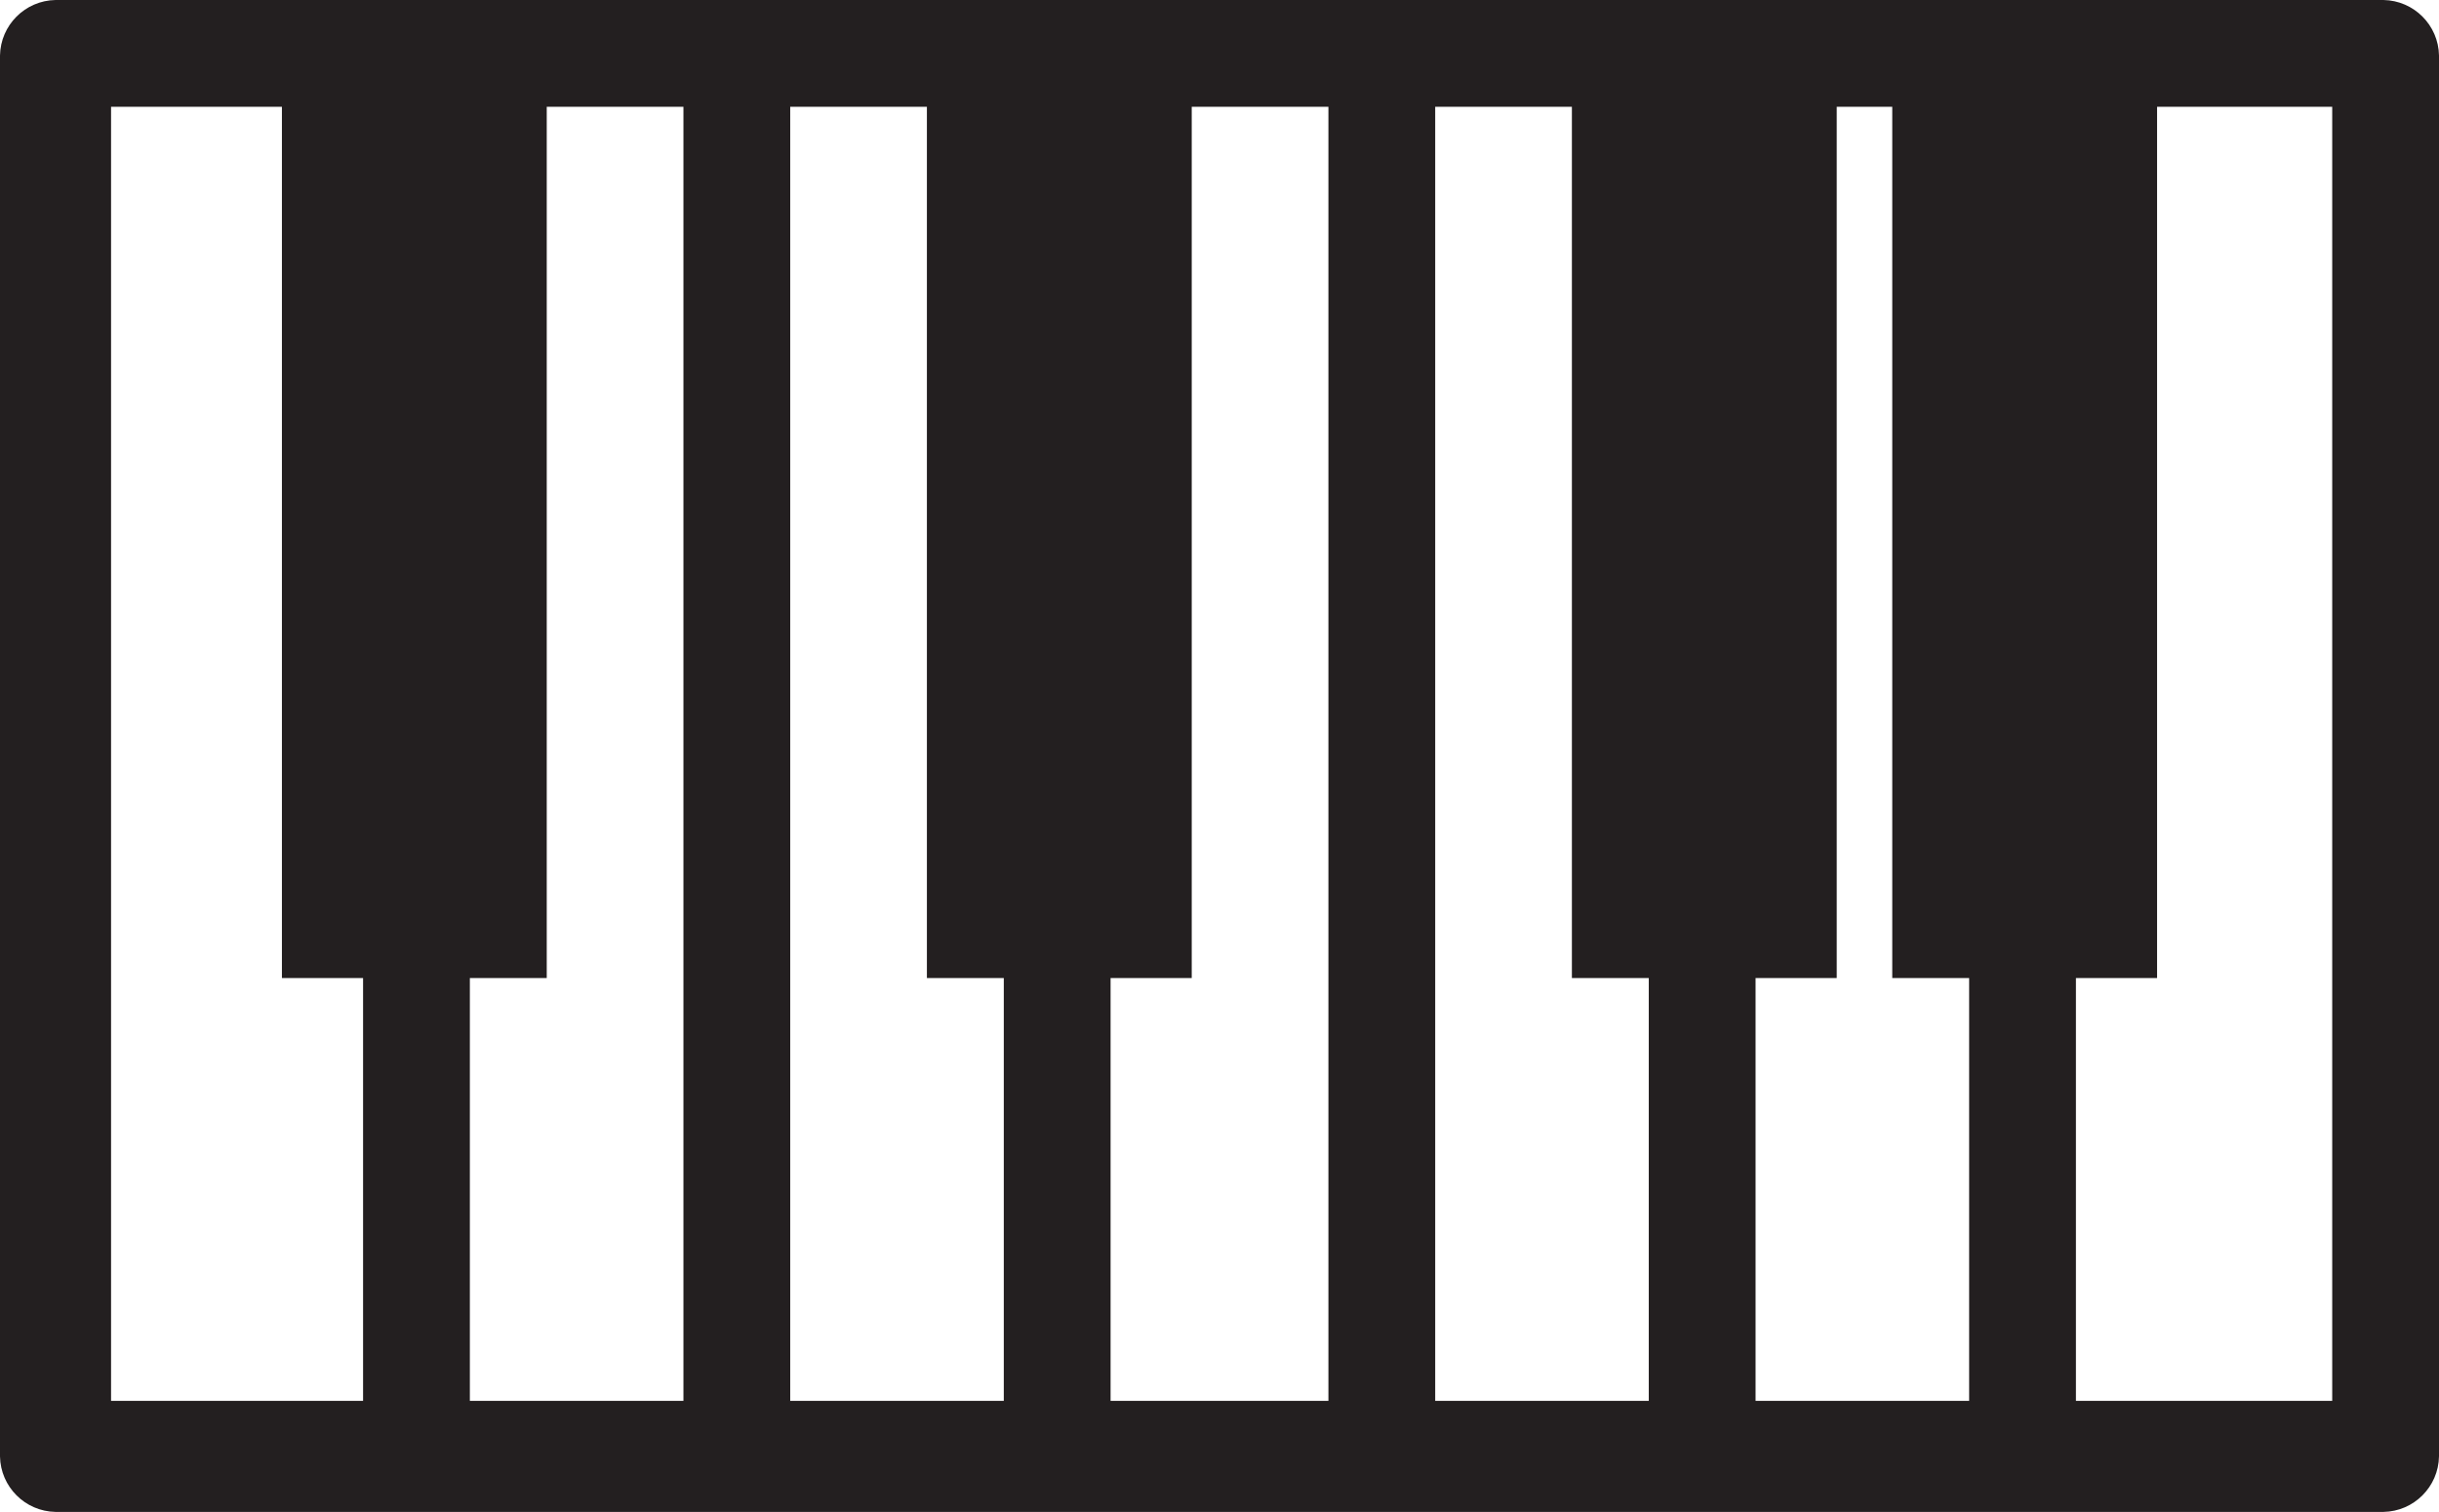
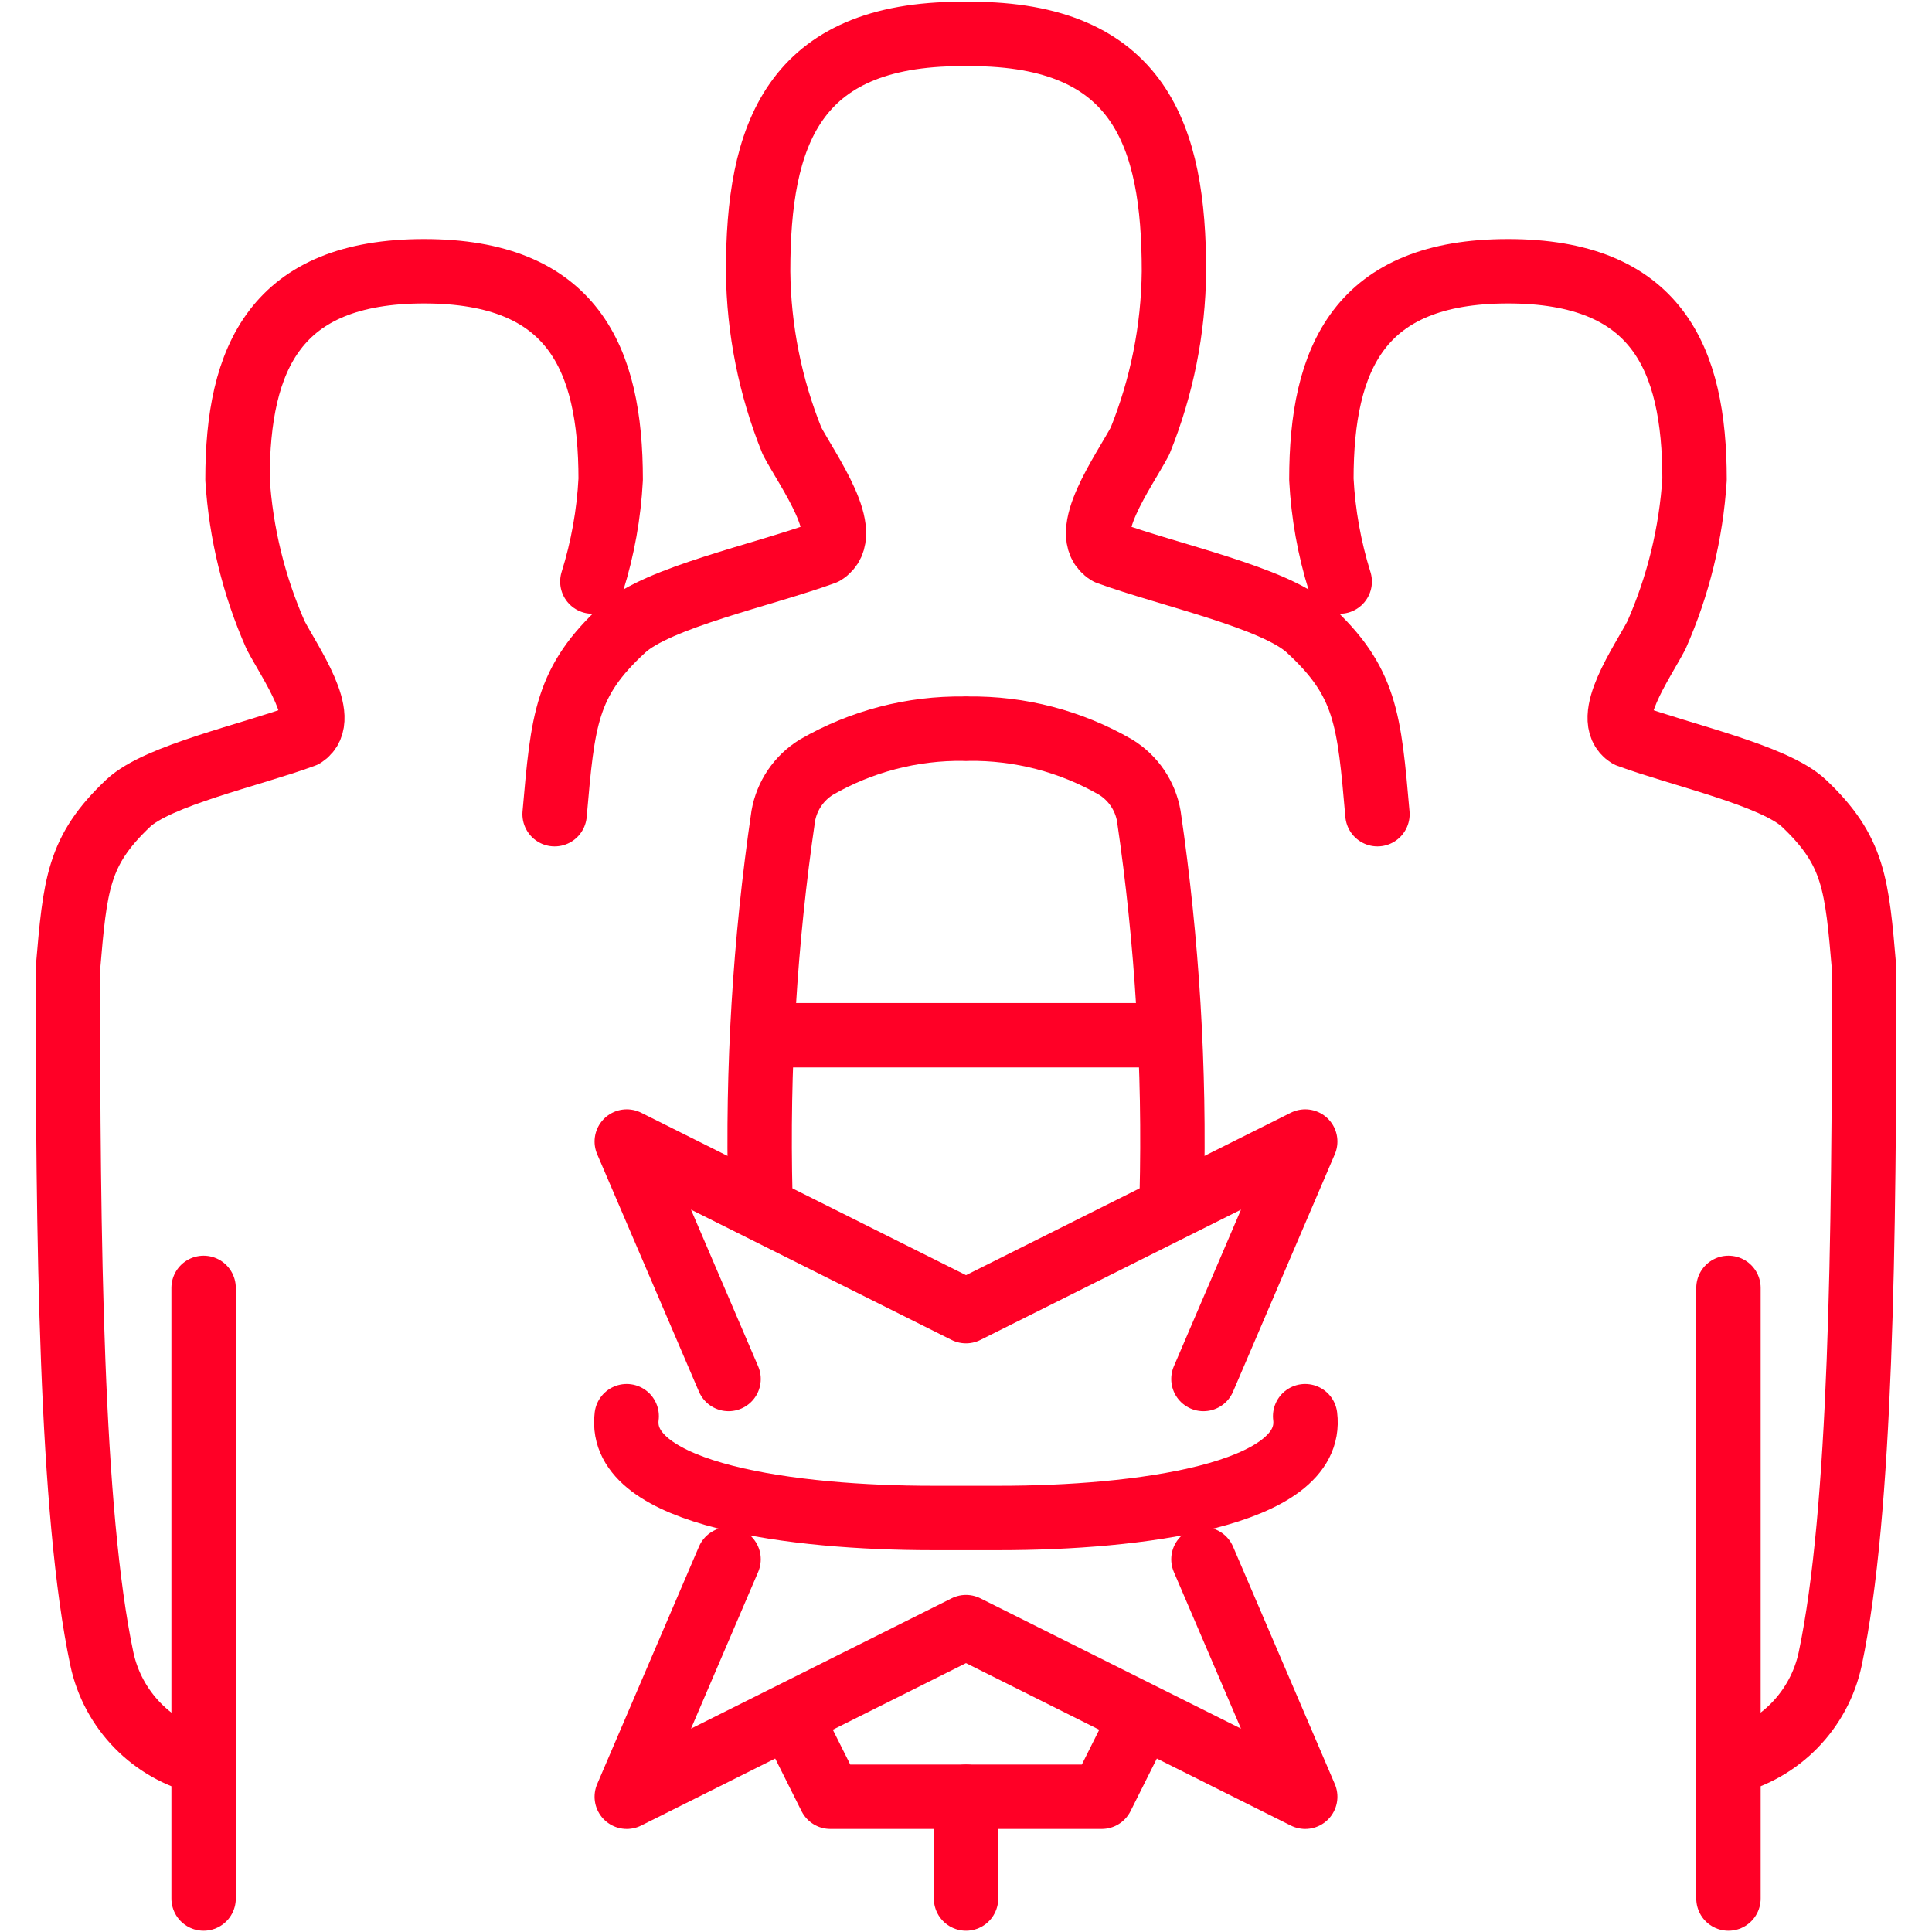
- <svg xmlns="http://www.w3.org/2000/svg" width="57.1" height="35.4" viewBox="0 0 57.1 35.4">
-   <g id="price-2" transform="translate(-140.1 -332.3)">
-     <g id="Group_144" data-name="Group 144">
-       <g id="Group_143" data-name="Group 143">
-         <path id="Path_46" data-name="Path 46" d="M195.9,367.7H141.4a1.324,1.324,0,0,1-1.3-1.3V333.6a1.324,1.324,0,0,1,1.3-1.3h54.5a1.324,1.324,0,0,1,1.3,1.3v32.8A1.324,1.324,0,0,1,195.9,367.7Zm-53.2-2.6h52V334.8h-52Z" fill="#231f20" />
-       </g>
-     </g>
-     <g id="Group_146" data-name="Group 146">
-       <g id="Group_145" data-name="Group 145">
-         <rect id="Rectangle_46" data-name="Rectangle 46" width="2.5" height="32.4" transform="translate(148.6 333.1)" fill="#231f20" />
-       </g>
-     </g>
-     <g id="Group_148" data-name="Group 148">
-       <g id="Group_147" data-name="Group 147">
-         <rect id="Rectangle_47" data-name="Rectangle 47" width="2.5" height="32.4" transform="translate(156.1 333.1)" fill="#231f20" />
-       </g>
-     </g>
-     <g id="Group_150" data-name="Group 150">
-       <g id="Group_149" data-name="Group 149">
-         <rect id="Rectangle_48" data-name="Rectangle 48" width="2.5" height="32.4" transform="translate(163.6 333.1)" fill="#231f20" />
-       </g>
-     </g>
-     <g id="Group_152" data-name="Group 152">
-       <g id="Group_151" data-name="Group 151">
-         <rect id="Rectangle_49" data-name="Rectangle 49" width="2.5" height="32.4" transform="translate(171.2 333.1)" fill="#231f20" />
-       </g>
-     </g>
-     <g id="Group_154" data-name="Group 154">
-       <g id="Group_153" data-name="Group 153">
-         <rect id="Rectangle_50" data-name="Rectangle 50" width="2.5" height="32.4" transform="translate(178.7 333.1)" fill="#231f20" />
-       </g>
-     </g>
-     <g id="Group_156" data-name="Group 156">
-       <g id="Group_155" data-name="Group 155">
-         <rect id="Rectangle_51" data-name="Rectangle 51" width="2.5" height="32.4" transform="translate(186.2 333.1)" fill="#231f20" />
-       </g>
-     </g>
-     <g id="Group_158" data-name="Group 158">
-       <g id="Group_157" data-name="Group 157">
-         <rect id="Rectangle_52" data-name="Rectangle 52" width="6.2" height="21.7" transform="translate(146.7 333.5)" fill="#231f20" />
-       </g>
-     </g>
-     <g id="Group_160" data-name="Group 160">
-       <g id="Group_159" data-name="Group 159">
-         <rect id="Rectangle_53" data-name="Rectangle 53" width="6.2" height="21.7" transform="translate(184.4 333.5)" fill="#231f20" />
-       </g>
-     </g>
-     <g id="Group_162" data-name="Group 162">
-       <g id="Group_161" data-name="Group 161">
-         <rect id="Rectangle_54" data-name="Rectangle 54" width="6.2" height="21.7" transform="translate(176.9 333.5)" fill="#231f20" />
-       </g>
-     </g>
-     <g id="Group_164" data-name="Group 164">
-       <g id="Group_163" data-name="Group 163">
-         <rect id="Rectangle_55" data-name="Rectangle 55" width="6.2" height="21.7" transform="translate(161.8 333.5)" fill="#231f20" />
-       </g>
-     </g>
+ <svg xmlns="http://www.w3.org/2000/svg" width="60" height="60" viewBox="0 0 60 60">
+   <g id="Group_9" transform="translate(-215.999 2025)">
+     <path id="path116" d="M216-2025v60h60v-60Z" transform="translate(0)" fill="none" fill-rule="evenodd" />
+     <path id="path117" d="M238.824-2009.25a8.926,8.926,0,0,0-4.586,1.194,2.234,2.234,0,0,0-1.03,1.517,69.3,69.3,0,0,0-.712,11.8" transform="translate(7.116 6.88)" fill="none" stroke="#ff0026" stroke-linecap="round" stroke-linejoin="round" stroke-miterlimit="79.84" stroke-width="2" fill-rule="evenodd" />
+     <path id="path118" d="M232.661-1992.875l-3.161-7.375,10.535,5.268,10.535-5.268-3.161,7.375" transform="translate(5.964 10.701)" fill="none" stroke="#ff0026" stroke-linecap="round" stroke-linejoin="round" stroke-miterlimit="79.84" stroke-width="2" fill-rule="evenodd" />
+     <path id="path119" d="M229.5-1994.25c-.308,2.472,5.268,3.161,9.482,3.161h2.107c4.214,0,9.79-.688,9.482-3.161" transform="translate(5.961 13.231)" fill="none" stroke="#ff0026" stroke-linecap="round" stroke-linejoin="round" stroke-miterlimit="79.84" stroke-width="2" fill-rule="evenodd" />
+     <path id="path120" d="M232.661-1991.25l-3.161,7.375,10.535-5.268,10.535,5.268-3.161-7.375" transform="translate(5.964 14.675)" fill="none" stroke="#ff0026" stroke-linecap="round" stroke-linejoin="round" stroke-miterlimit="79.84" stroke-width="2" fill-rule="evenodd" />
+     <path id="path121" d="M233.25-1987.5l1.054,2.107h8.428l1.054-2.107" transform="translate(7.482 16.193)" fill="none" stroke="#ff0026" stroke-linecap="round" stroke-linejoin="round" stroke-miterlimit="79.84" stroke-width="2" fill-rule="evenodd" />
+     <path id="path122" d="M237-2009.25a8.926,8.926,0,0,1,4.586,1.194,2.234,2.234,0,0,1,1.03,1.517,69.3,69.3,0,0,1,.712,11.8" transform="translate(9.06 6.88)" fill="none" stroke="#ff0026" stroke-linecap="round" stroke-linejoin="round" stroke-miterlimit="79.84" stroke-width="2" fill-rule="evenodd" />
+     <path id="path123" d="M245.143-2002.5H232.5" transform="translate(7.178 9.651)" fill="none" stroke="#ff0026" stroke-linecap="round" stroke-linejoin="round" stroke-miterlimit="79.84" stroke-width="2" fill-rule="evenodd" />
+     <path id="path124" d="M237-2024.25c5.268,0,6.321,3.161,6.321,7.375a14.436,14.436,0,0,1-1.054,5.268c-.5.941-1.923,2.894-.992,3.47,1.882.688,5.176,1.391,6.224,2.36,1.791,1.644,1.884,2.809,2.142,5.759" transform="translate(9.136 0.304)" fill="none" stroke="#ff0026" stroke-linecap="round" stroke-linejoin="round" stroke-miterlimit="79.84" stroke-width="2" fill-rule="evenodd" />
+     <path id="path125" d="M240.643-2024.25c-5.268,0-6.321,3.161-6.321,7.375a14.437,14.437,0,0,0,1.054,5.268c.5.941,1.923,2.894.992,3.47-1.882.688-5.176,1.391-6.224,2.36-1.791,1.644-1.884,2.809-2.142,5.759" transform="translate(5.221 0.304)" fill="none" stroke="#ff0026" stroke-linecap="round" stroke-linejoin="round" stroke-miterlimit="79.84" stroke-width="2" fill-rule="evenodd" />
+     <path id="path126" d="M257.143-1972.682a4.225,4.225,0,0,0,3.161-3.232c.964-4.581,1.054-12.926,1.054-21.414-.226-2.642-.308-3.677-1.874-5.156-.917-.862-3.8-1.493-5.448-2.1-.813-.517.427-2.269.87-3.117a14.2,14.2,0,0,0,1.184-4.84c0-3.778-1.184-6.463-5.794-6.463s-5.795,2.686-5.795,6.463a12.889,12.889,0,0,0,.569,3.174" transform="translate(12.535 2.428)" fill="none" stroke="#ff0026" stroke-linecap="round" stroke-linejoin="round" stroke-miterlimit="79.84" stroke-width="2" fill-rule="evenodd" />
+     <path id="path127" d="M253.5-1997.25v18.964" transform="translate(16.178 12.247)" fill="none" stroke="#ff0026" stroke-linecap="round" stroke-linejoin="round" stroke-miterlimit="79.84" stroke-width="2" fill-rule="evenodd" />
+     <path id="path128" d="M221.714-1972.682a4.225,4.225,0,0,1-3.161-3.232c-.964-4.581-1.054-12.926-1.054-21.414.226-2.642.308-3.677,1.874-5.156.917-.862,3.8-1.493,5.448-2.1.813-.517-.427-2.269-.87-3.117a14.2,14.2,0,0,1-1.184-4.84c0-3.778,1.184-6.463,5.794-6.463s5.795,2.686,5.795,6.463a12.888,12.888,0,0,1-.569,3.174" transform="translate(0.608 2.428)" fill="none" stroke="#ff0026" stroke-linecap="round" stroke-linejoin="round" stroke-miterlimit="79.84" stroke-width="2" fill-rule="evenodd" />
+     <path id="path129" d="M220.5-1997.25v18.964" transform="translate(1.822 12.247)" fill="none" stroke="#ff0026" stroke-linecap="round" stroke-linejoin="round" stroke-miterlimit="79.84" stroke-width="2" fill-rule="evenodd" />
+     <path id="path130" d="M237-1986v3.161" transform="translate(9 16.8)" fill="none" stroke="#ff0026" stroke-linecap="round" stroke-linejoin="round" stroke-miterlimit="79.84" stroke-width="2" fill-rule="evenodd" />
  </g>
</svg>
